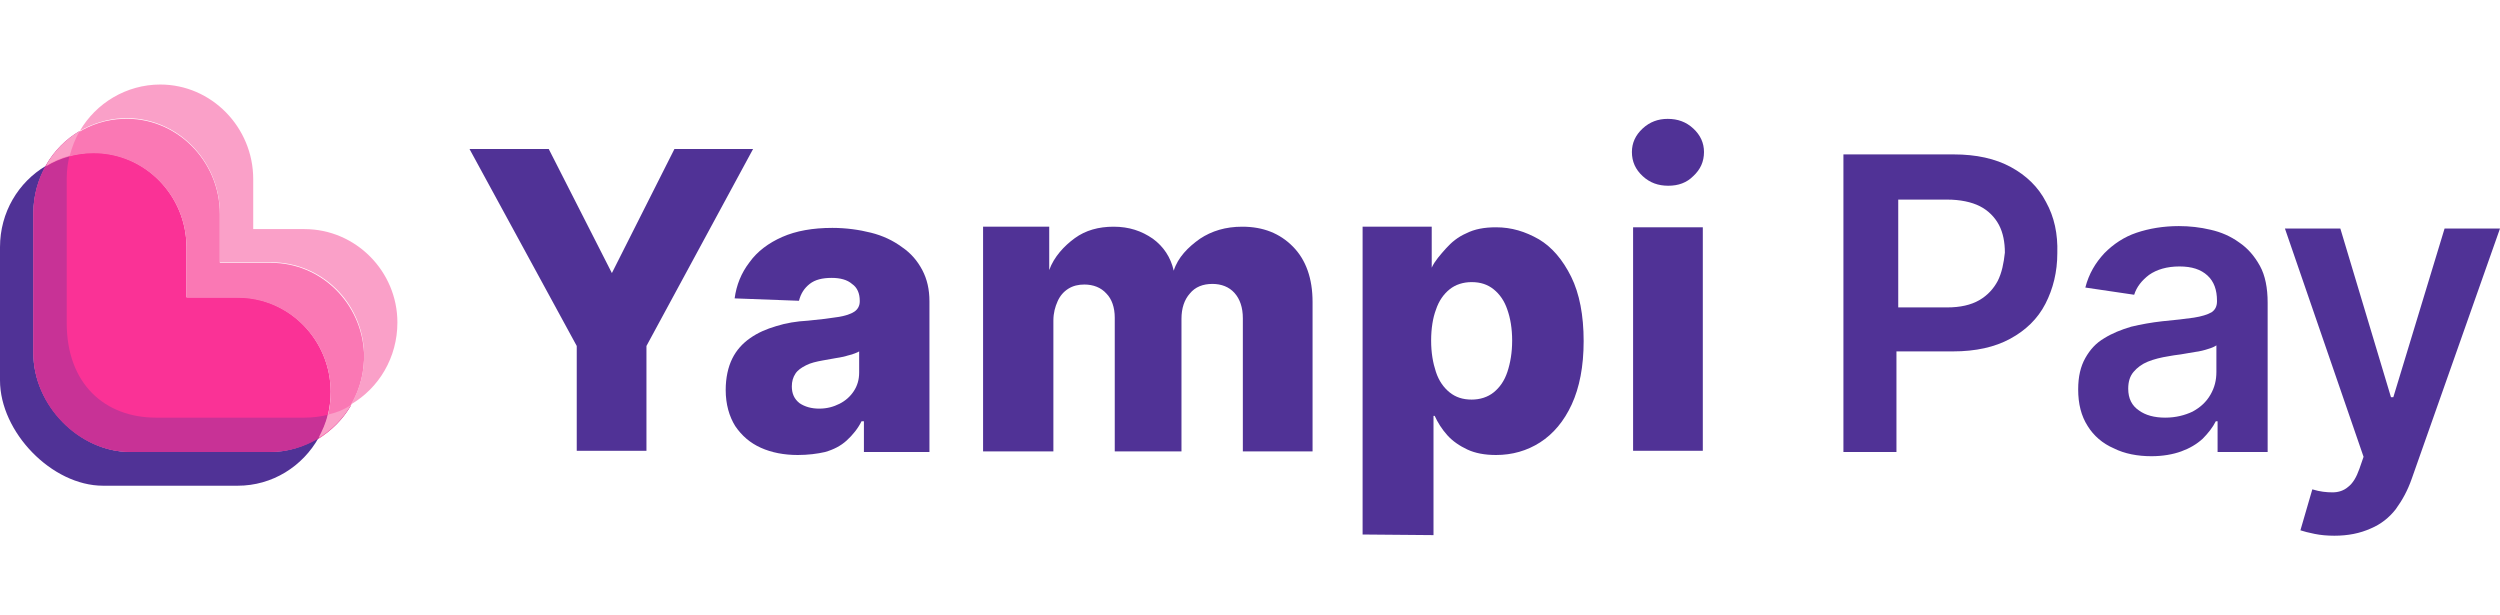
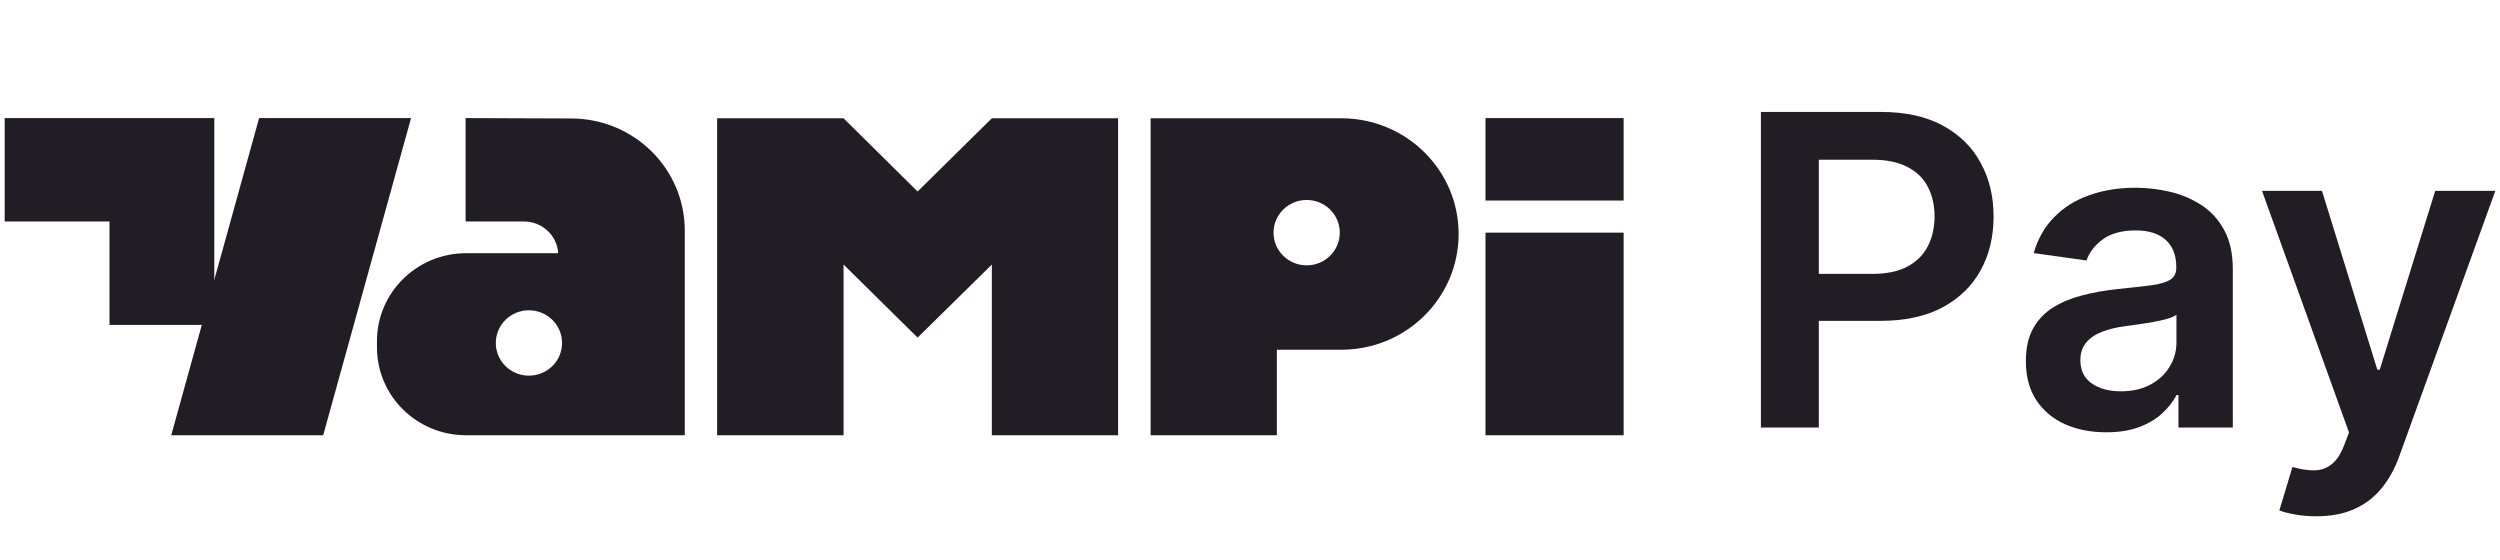
- <svg xmlns="http://www.w3.org/2000/svg" width="122" height="30" viewBox="0 0 122 30" fill="none">
-   <path d="M13.171 22.057C14.043 22.057 14.857 21.822 15.555 21.381C15.933 20.705 16.137 19.941 16.137 19.117C16.137 16.589 14.101 14.502 11.601 14.502H9.101V12.062C9.101 9.534 7.065 7.447 4.565 7.447C3.722 7.447 2.937 7.682 2.239 8.094C1.861 8.77 1.628 9.563 1.628 10.386V17.236C1.628 19.794 3.838 22.057 6.367 22.057H13.171Z" fill="#FA3296" />
-   <path d="M13.171 22.057H6.367C3.867 22.057 1.628 19.764 1.628 17.236V10.386C1.628 9.563 1.861 8.77 2.239 8.094C0.901 8.887 0 10.357 0 12.062V18.559C0 21.087 2.53 23.703 5.03 23.703H11.601C13.287 23.703 14.77 22.763 15.555 21.352C14.857 21.793 14.043 22.057 13.171 22.057Z" fill="#503296" />
-   <path d="M14.857 20.381H7.618C5.117 20.381 3.256 18.735 3.256 15.766V8.711C3.256 7.858 3.489 7.065 3.896 6.389C2.53 7.182 1.628 8.681 1.628 10.386V17.236C1.628 19.794 3.838 22.057 6.367 22.057H13.171C14.857 22.057 16.34 21.146 17.125 19.794C16.457 20.176 15.671 20.381 14.857 20.381Z" fill="#C83296" />
-   <path d="M17.765 17.236C17.649 14.796 15.672 12.826 13.229 12.826H10.729V10.445C10.729 7.829 8.577 5.683 5.989 5.801C4.39 5.859 2.995 6.771 2.239 8.123C2.908 7.711 3.722 7.476 4.565 7.476C7.065 7.476 9.101 9.534 9.101 12.092V14.531H11.601C14.101 14.531 16.137 16.589 16.137 19.147C16.137 19.97 15.933 20.734 15.555 21.41C16.922 20.529 17.823 19 17.765 17.236Z" fill="#FA78B4" />
-   <path d="M14.857 11.18H12.357V8.74C12.357 6.212 10.322 4.125 7.821 4.125C6.164 4.125 4.681 5.036 3.896 6.389C4.507 6.036 5.234 5.801 5.99 5.771C8.577 5.654 10.729 7.8 10.729 10.416V12.797H13.229C15.672 12.797 17.678 14.737 17.765 17.207C17.794 18.118 17.561 19 17.125 19.735C18.492 18.941 19.393 17.442 19.393 15.737C19.393 13.238 17.358 11.18 14.857 11.18Z" fill="#FAA0C8" />
-   <path d="M3.402 7.594C3.518 7.182 3.663 6.771 3.896 6.389C3.198 6.8 2.617 7.388 2.239 8.094C2.588 7.888 2.966 7.711 3.402 7.594Z" fill="#FAA0C8" />
-   <path d="M15.991 20.235C15.904 20.646 15.73 20.999 15.555 21.352C16.195 20.969 16.747 20.411 17.125 19.764C16.776 19.999 16.398 20.146 15.991 20.235Z" fill="#FAA0C8" />
-   <path d="M99.845 9.857C99.467 9.122 98.885 8.564 98.129 8.152C97.373 7.741 96.443 7.535 95.338 7.535H89.959V22.057H92.547V17.148H95.309C96.414 17.148 97.344 16.942 98.1 16.53C98.856 16.119 99.438 15.56 99.816 14.825C100.193 14.091 100.397 13.267 100.397 12.356C100.426 11.415 100.252 10.592 99.845 9.857ZM97.49 13.708C97.286 14.091 96.995 14.414 96.588 14.649C96.181 14.884 95.658 15.002 95.018 15.002H92.634V9.74H95.018C95.658 9.74 96.21 9.857 96.617 10.063C97.024 10.269 97.344 10.592 97.548 10.975C97.751 11.357 97.838 11.827 97.838 12.327C97.78 12.856 97.693 13.297 97.49 13.708Z" fill="#503296" />
-   <path d="M104.991 22.263C104.322 22.263 103.683 22.145 103.159 21.881C102.607 21.645 102.171 21.263 101.88 20.793C101.56 20.293 101.415 19.705 101.415 19C101.415 18.383 101.531 17.883 101.764 17.471C101.996 17.06 102.287 16.736 102.694 16.501C103.072 16.266 103.508 16.09 104.002 15.943C104.497 15.825 104.991 15.737 105.514 15.678C106.154 15.619 106.648 15.56 107.055 15.502C107.433 15.443 107.724 15.355 107.928 15.237C108.102 15.119 108.189 14.943 108.189 14.708V14.678C108.189 14.149 108.044 13.738 107.724 13.444C107.404 13.15 106.968 13.003 106.357 13.003C105.747 13.003 105.253 13.15 104.875 13.414C104.526 13.679 104.264 14.002 104.148 14.384L101.764 14.032C101.938 13.356 102.258 12.826 102.694 12.356C103.13 11.915 103.653 11.562 104.264 11.357C104.875 11.151 105.572 11.033 106.328 11.033C106.852 11.033 107.375 11.092 107.869 11.21C108.393 11.327 108.858 11.533 109.265 11.827C109.701 12.121 110.021 12.503 110.283 12.973C110.544 13.444 110.661 14.061 110.661 14.767V22.057H108.218V20.558H108.131C107.986 20.852 107.753 21.146 107.491 21.41C107.201 21.675 106.852 21.881 106.445 22.028C106.038 22.175 105.543 22.263 104.991 22.263ZM105.66 20.381C106.183 20.381 106.619 20.264 106.997 20.087C107.375 19.882 107.666 19.617 107.869 19.264C108.073 18.912 108.16 18.559 108.16 18.147V16.854C108.073 16.913 107.957 16.971 107.753 17.03C107.579 17.089 107.346 17.148 107.113 17.177C106.881 17.207 106.648 17.265 106.416 17.295C106.183 17.324 105.979 17.354 105.834 17.383C105.456 17.442 105.107 17.53 104.816 17.648C104.526 17.765 104.293 17.942 104.119 18.147C103.944 18.353 103.857 18.618 103.857 18.97C103.857 19.441 104.031 19.794 104.38 20.029C104.7 20.264 105.136 20.381 105.66 20.381Z" fill="#503296" />
-   <path d="M113.917 26.143C113.568 26.143 113.248 26.114 112.958 26.055C112.667 25.996 112.434 25.937 112.26 25.879L112.841 23.88C113.219 23.997 113.539 24.027 113.83 24.027C114.121 24.027 114.382 23.939 114.586 23.762C114.818 23.586 114.993 23.292 115.138 22.88L115.342 22.292L111.504 11.151H114.208L116.679 19.382H116.795L119.296 11.151H122L117.697 23.351C117.493 23.939 117.232 24.409 116.912 24.85C116.592 25.261 116.185 25.585 115.691 25.791C115.167 26.026 114.586 26.143 113.917 26.143Z" fill="#503296" />
-   <path d="M22.911 7.27H26.778L29.86 13.326L32.913 7.27H36.751L31.547 16.883V21.998H28.145V16.883L22.911 7.27Z" fill="#503296" />
-   <path d="M38.932 22.204C38.263 22.204 37.653 22.087 37.129 21.851C36.606 21.616 36.199 21.263 35.879 20.793C35.588 20.323 35.414 19.735 35.414 19.029C35.414 18.441 35.53 17.912 35.733 17.501C35.937 17.089 36.228 16.766 36.606 16.501C36.984 16.236 37.391 16.06 37.885 15.913C38.35 15.766 38.874 15.678 39.426 15.649C40.037 15.59 40.531 15.531 40.88 15.472C41.258 15.413 41.52 15.325 41.694 15.208C41.868 15.09 41.956 14.914 41.956 14.708V14.678C41.956 14.326 41.839 14.032 41.578 13.855C41.345 13.65 40.996 13.561 40.589 13.561C40.124 13.561 39.775 13.65 39.513 13.855C39.252 14.061 39.077 14.326 38.99 14.678L35.85 14.561C35.937 13.914 36.17 13.326 36.577 12.797C36.955 12.268 37.507 11.856 38.176 11.562C38.845 11.268 39.659 11.121 40.618 11.121C41.287 11.121 41.927 11.21 42.508 11.357C43.09 11.504 43.584 11.739 44.02 12.062C44.456 12.356 44.776 12.738 45.008 13.179C45.241 13.62 45.357 14.12 45.357 14.708V22.057H42.159V20.558H42.043C41.868 20.911 41.607 21.234 41.316 21.498C41.025 21.763 40.676 21.939 40.269 22.057C39.891 22.145 39.426 22.204 38.932 22.204ZM39.978 19.941C40.356 19.941 40.676 19.852 40.967 19.705C41.258 19.558 41.49 19.353 41.665 19.088C41.839 18.823 41.927 18.529 41.927 18.177V17.148C41.839 17.207 41.723 17.236 41.578 17.295C41.432 17.324 41.287 17.383 41.142 17.412C40.967 17.442 40.822 17.471 40.647 17.501C40.473 17.53 40.298 17.559 40.153 17.589C39.833 17.648 39.572 17.706 39.339 17.824C39.106 17.942 38.932 18.059 38.816 18.235C38.699 18.412 38.641 18.618 38.641 18.853C38.641 19.206 38.757 19.47 39.019 19.676C39.281 19.852 39.6 19.941 39.978 19.941Z" fill="#503296" />
-   <path d="M47.974 22.028V11.063H51.202V13.179C51.434 12.533 51.928 12.003 52.452 11.621C52.975 11.239 53.615 11.063 54.342 11.063C55.098 11.063 55.708 11.268 56.261 11.651C56.784 12.033 57.133 12.562 57.278 13.209C57.482 12.562 57.976 12.062 58.558 11.651C59.139 11.268 59.808 11.063 60.622 11.063C61.64 11.063 62.454 11.386 63.093 12.033C63.733 12.68 64.053 13.591 64.053 14.737V22.028H60.651V15.531C60.651 15.002 60.506 14.59 60.244 14.296C59.982 14.002 59.604 13.855 59.168 13.855C58.703 13.855 58.325 14.002 58.063 14.326C57.802 14.62 57.656 15.031 57.656 15.56V22.028H54.4V15.502C54.4 15.002 54.255 14.59 53.993 14.326C53.731 14.032 53.353 13.885 52.917 13.885C52.626 13.885 52.365 13.944 52.132 14.091C51.899 14.238 51.725 14.443 51.609 14.708C51.492 14.972 51.405 15.266 51.405 15.649V22.028H47.974Z" fill="#503296" />
-   <path d="M66.495 26.084V11.063H69.868V13.062C70.013 12.738 70.304 12.415 70.566 12.121C70.828 11.827 71.147 11.562 71.554 11.386C71.961 11.18 72.427 11.092 73.008 11.092C73.764 11.092 74.433 11.298 75.102 11.68C75.741 12.062 76.264 12.68 76.672 13.503C77.079 14.326 77.282 15.384 77.282 16.648C77.282 17.883 77.079 18.912 76.701 19.735C76.323 20.558 75.799 21.175 75.16 21.587C74.52 21.998 73.793 22.204 73.008 22.204C72.456 22.204 71.99 22.116 71.612 21.939C71.234 21.763 70.886 21.528 70.624 21.234C70.362 20.94 70.159 20.617 70.013 20.293H69.955V26.114L66.495 26.084ZM69.839 16.619C69.839 17.207 69.926 17.706 70.072 18.147C70.217 18.588 70.45 18.912 70.74 19.147C71.031 19.382 71.38 19.5 71.816 19.5C72.223 19.5 72.601 19.382 72.892 19.147C73.183 18.912 73.415 18.588 73.561 18.147C73.706 17.706 73.793 17.207 73.793 16.619C73.793 16.031 73.706 15.531 73.561 15.119C73.415 14.678 73.183 14.355 72.892 14.12C72.601 13.885 72.252 13.767 71.816 13.767C71.409 13.767 71.031 13.885 70.74 14.12C70.45 14.355 70.217 14.678 70.072 15.119C69.926 15.502 69.839 16.031 69.839 16.619Z" fill="#503296" />
-   <path d="M81.411 9.064C80.917 9.064 80.51 8.917 80.161 8.593C79.812 8.27 79.637 7.888 79.637 7.417C79.637 6.977 79.812 6.594 80.161 6.271C80.51 5.948 80.917 5.801 81.382 5.801C81.876 5.801 82.283 5.948 82.632 6.271C82.981 6.594 83.155 6.977 83.155 7.417C83.155 7.888 82.981 8.27 82.632 8.593C82.312 8.917 81.905 9.064 81.411 9.064Z" fill="#503296" />
-   <path d="M83.097 11.092H79.695V21.998H83.097V11.092Z" fill="#503296" />
+ <svg xmlns="http://www.w3.org/2000/svg" width="134" height="30" viewBox="0 0 134 30" fill="none">
+   <path d="M94.384 22.915V6H100.813C102.13 6 103.235 6.242 104.127 6.727C105.026 7.211 105.704 7.878 106.162 8.726C106.625 9.568 106.856 10.526 106.856 11.6C106.856 12.684 106.625 13.648 106.162 14.49C105.698 15.333 105.015 15.996 104.111 16.481C103.207 16.96 102.093 17.199 100.771 17.199H96.51V14.68H100.352C101.122 14.68 101.753 14.548 102.244 14.284C102.735 14.02 103.098 13.656 103.332 13.194C103.572 12.731 103.692 12.2 103.692 11.6C103.692 11 103.572 10.471 103.332 10.014C103.098 9.557 102.732 9.202 102.236 8.949C101.744 8.69 101.111 8.56 100.335 8.56H97.489V22.915H94.384Z" fill="#221D25" />
+   <path d="M112.89 23.171C112.075 23.171 111.341 23.028 110.688 22.741C110.041 22.45 109.527 22.02 109.148 21.453C108.774 20.886 108.587 20.186 108.587 19.355C108.587 18.639 108.721 18.047 108.989 17.579C109.257 17.111 109.622 16.737 110.085 16.456C110.549 16.175 111.07 15.963 111.651 15.82C112.237 15.671 112.842 15.564 113.467 15.498C114.221 15.421 114.832 15.352 115.3 15.292C115.769 15.226 116.11 15.126 116.322 14.994C116.539 14.857 116.648 14.645 116.648 14.358V14.309C116.648 13.687 116.461 13.205 116.087 12.863C115.713 12.522 115.175 12.351 114.472 12.351C113.73 12.351 113.141 12.511 112.706 12.83C112.276 13.15 111.986 13.527 111.835 13.962L109.006 13.565C109.229 12.794 109.597 12.15 110.111 11.633C110.624 11.11 111.252 10.719 111.994 10.46C112.736 10.196 113.557 10.063 114.455 10.063C115.074 10.063 115.691 10.135 116.305 10.278C116.919 10.421 117.48 10.658 117.988 10.989C118.495 11.313 118.903 11.757 119.21 12.318C119.522 12.88 119.678 13.582 119.678 14.424V22.915H116.765V21.172H116.665C116.481 21.524 116.221 21.855 115.886 22.163C115.557 22.466 115.141 22.711 114.639 22.898C114.143 23.08 113.559 23.171 112.89 23.171ZM113.677 20.974C114.285 20.974 114.812 20.855 115.259 20.619C115.705 20.377 116.048 20.057 116.288 19.661C116.534 19.264 116.657 18.832 116.657 18.364V16.869C116.562 16.946 116.4 17.018 116.171 17.084C115.948 17.15 115.697 17.208 115.418 17.257C115.139 17.307 114.862 17.351 114.589 17.389C114.316 17.428 114.078 17.461 113.877 17.488C113.425 17.549 113.021 17.648 112.664 17.786C112.306 17.924 112.025 18.116 111.818 18.364C111.612 18.606 111.508 18.92 111.508 19.305C111.508 19.856 111.712 20.272 112.12 20.553C112.527 20.834 113.046 20.974 113.677 20.974Z" fill="#221D25" />
+   <path d="M124.149 27.672C123.736 27.672 123.353 27.639 123.002 27.573C122.656 27.512 122.379 27.441 122.173 27.358L122.876 25.029C123.317 25.156 123.71 25.216 124.056 25.211C124.402 25.205 124.707 25.098 124.969 24.889C125.237 24.685 125.463 24.344 125.647 23.865L125.906 23.179L121.244 10.229H124.458L127.422 19.809H127.556L130.527 10.229H133.75L128.602 24.451C128.362 25.123 128.044 25.698 127.648 26.177C127.251 26.662 126.766 27.031 126.191 27.284C125.622 27.543 124.941 27.672 124.149 27.672Z" fill="#221D25" />
+   <path d="M87.027 12.47H79.623V23.329H87.027V12.47Z" fill="#221D25" />
+   <path d="M87.027 6.329H79.623V10.749H87.027V6.329Z" fill="#221D25" />
+   <path d="M0.25 6.329V11.872H5.868V17.415H11.486V6.329H0.25Z" fill="#221D25" />
+   <path d="M13.888 6.329H22.033L17.323 23.329H9.178L13.888 6.329Z" fill="#221D25" />
+   <path d="M53.162 6.34L49.183 10.265L45.215 6.34H38.438V23.329H45.215V14.18L49.183 18.096L53.162 14.18V23.329H59.929V6.34H53.162Z" fill="#221D25" />
+   <path d="M71.896 6.34H61.673V23.329H68.439V18.745H71.896C75.373 18.745 78.182 15.963 78.182 12.542C78.182 9.111 75.363 6.34 71.896 6.34ZM70.037 14.222C69.055 14.222 68.262 13.438 68.262 12.47C68.262 11.502 69.055 10.719 70.037 10.719C71.019 10.719 71.812 11.502 71.812 12.47C71.812 13.438 71.019 14.222 70.037 14.222Z" fill="#221D25" />
+   <path d="M30.606 6.35L24.957 6.329V11.872H28.09C29.061 11.872 29.865 12.624 29.917 13.572H24.978C22.346 13.572 20.206 15.684 20.206 18.281V18.621C20.206 21.227 22.346 23.329 24.978 23.329H36.705V12.367C36.705 9.039 33.979 6.35 30.606 6.35ZM28.351 20.135C27.369 20.135 26.575 19.352 26.575 18.384C26.575 17.415 27.369 16.632 28.351 16.632C29.332 16.632 30.126 17.415 30.126 18.384C30.126 19.352 29.332 20.135 28.351 20.135Z" fill="#221D25" />
</svg>
